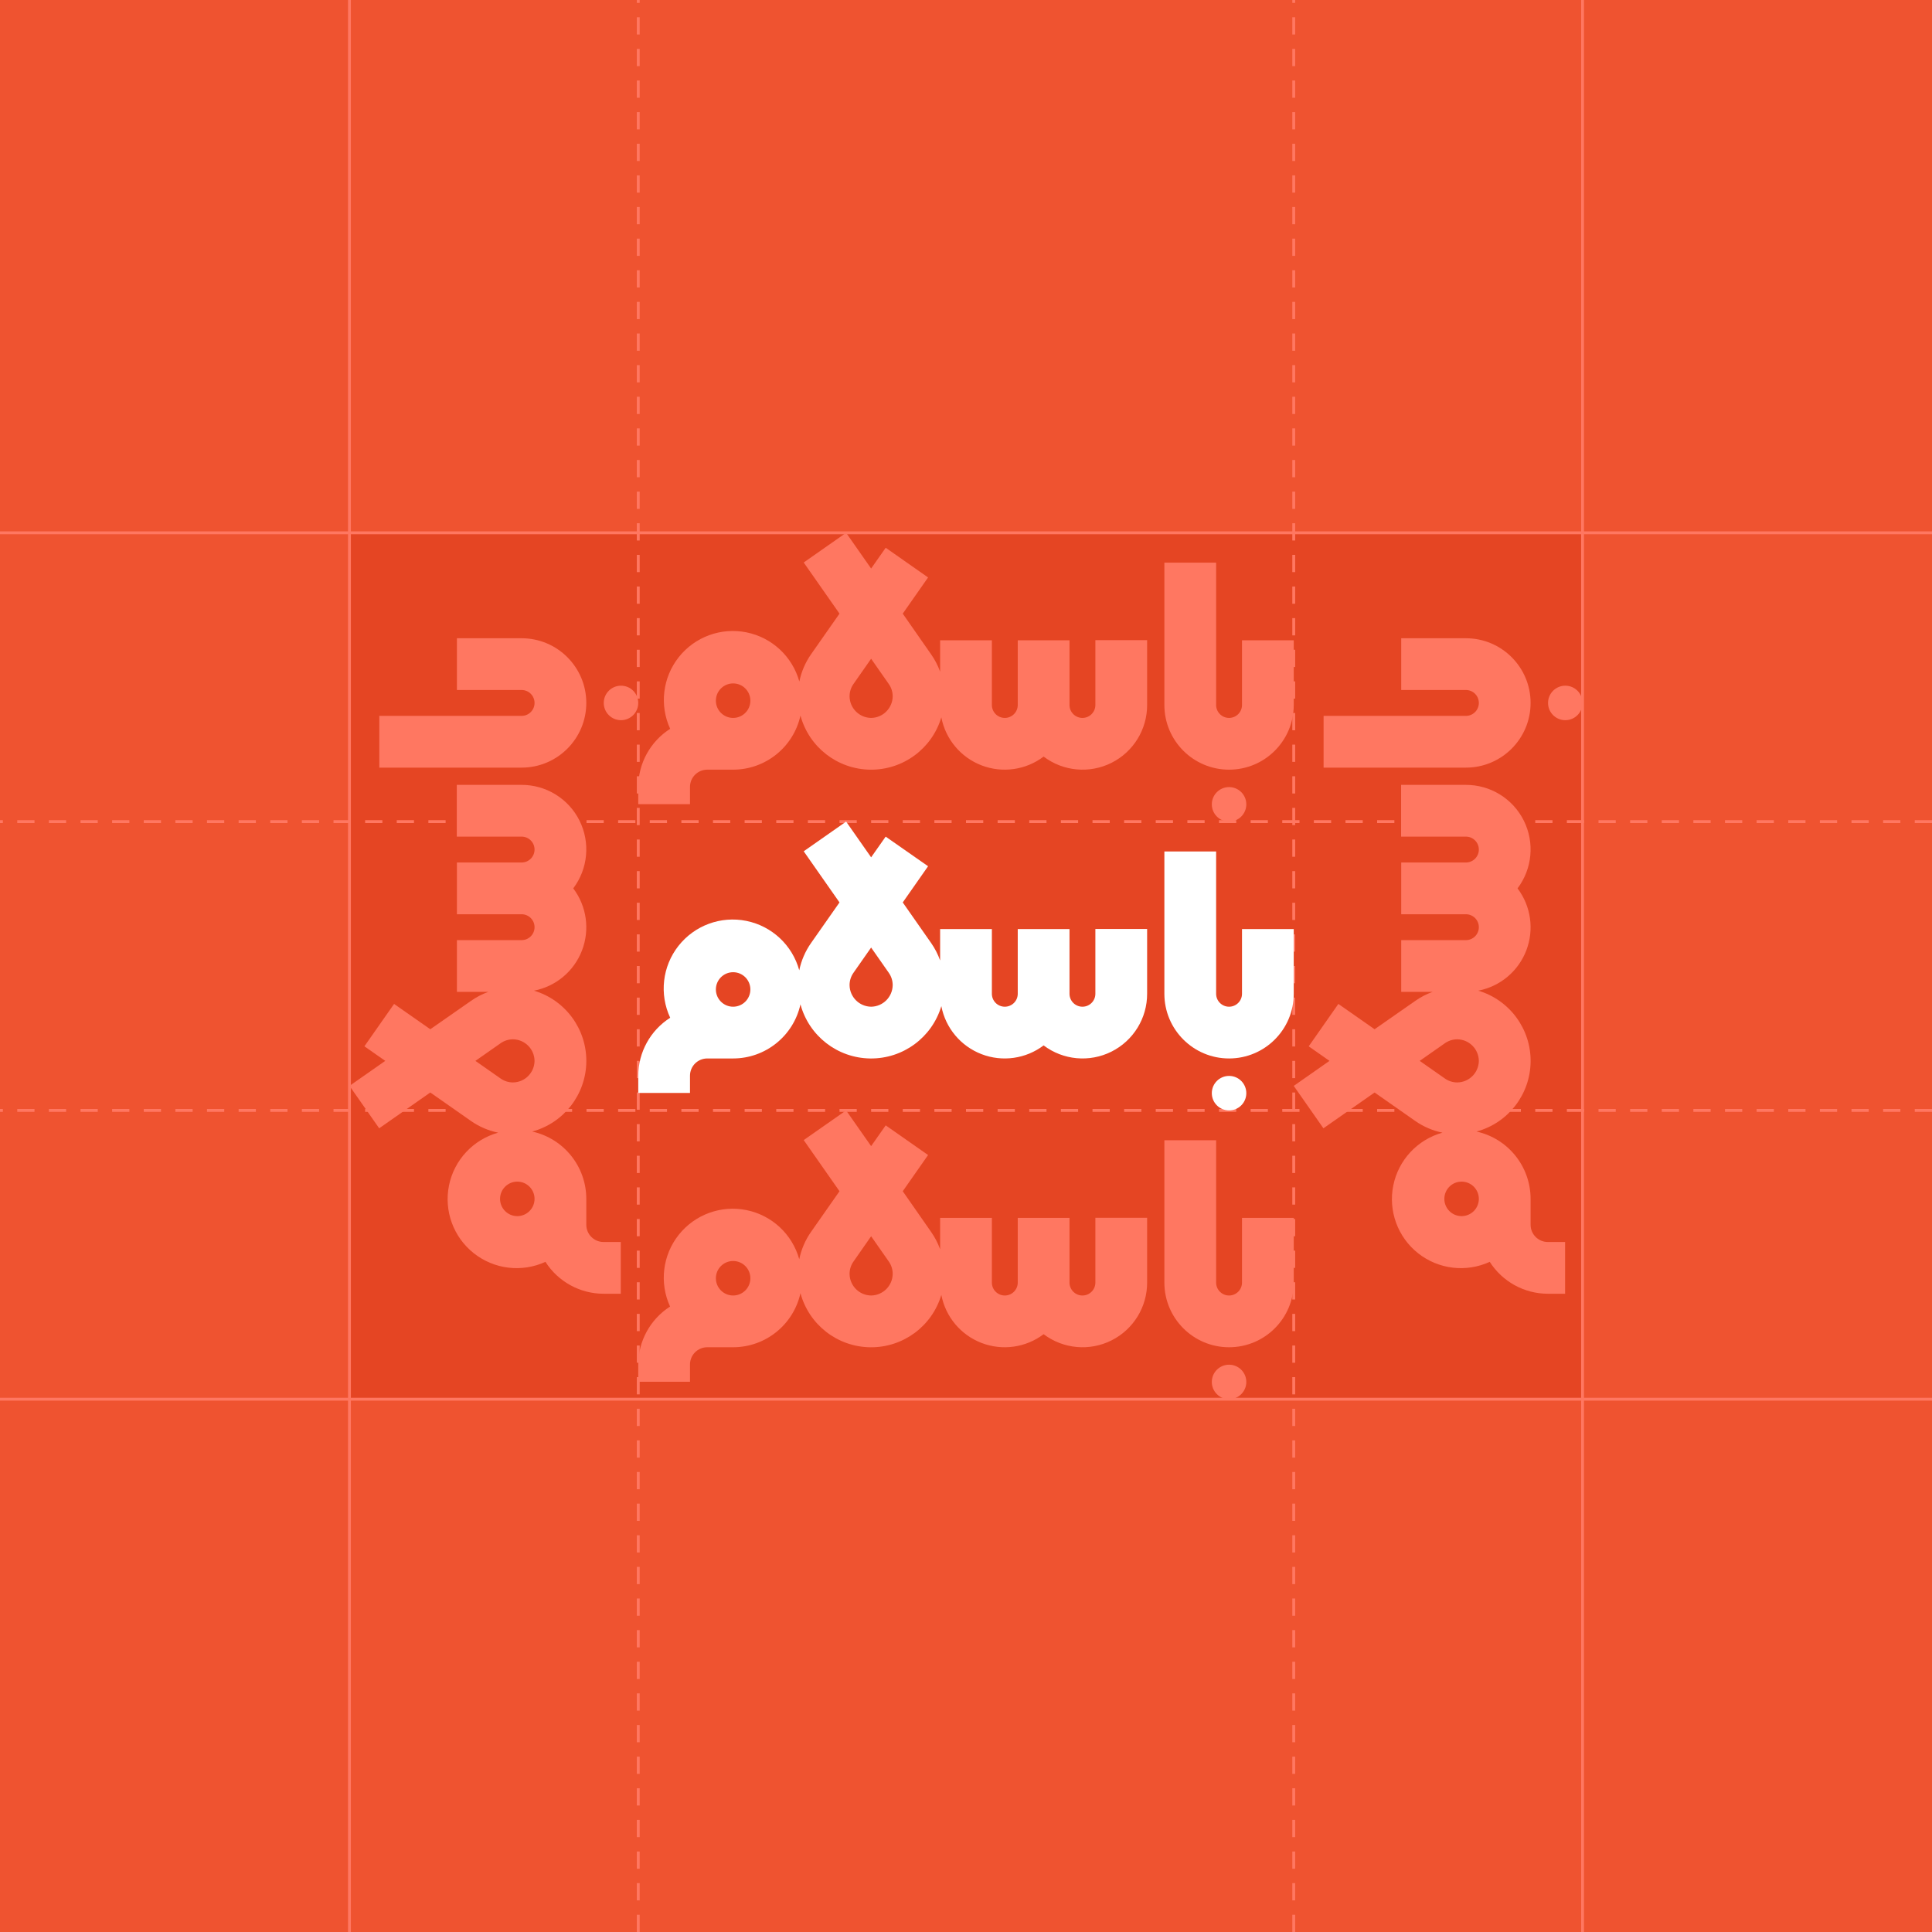
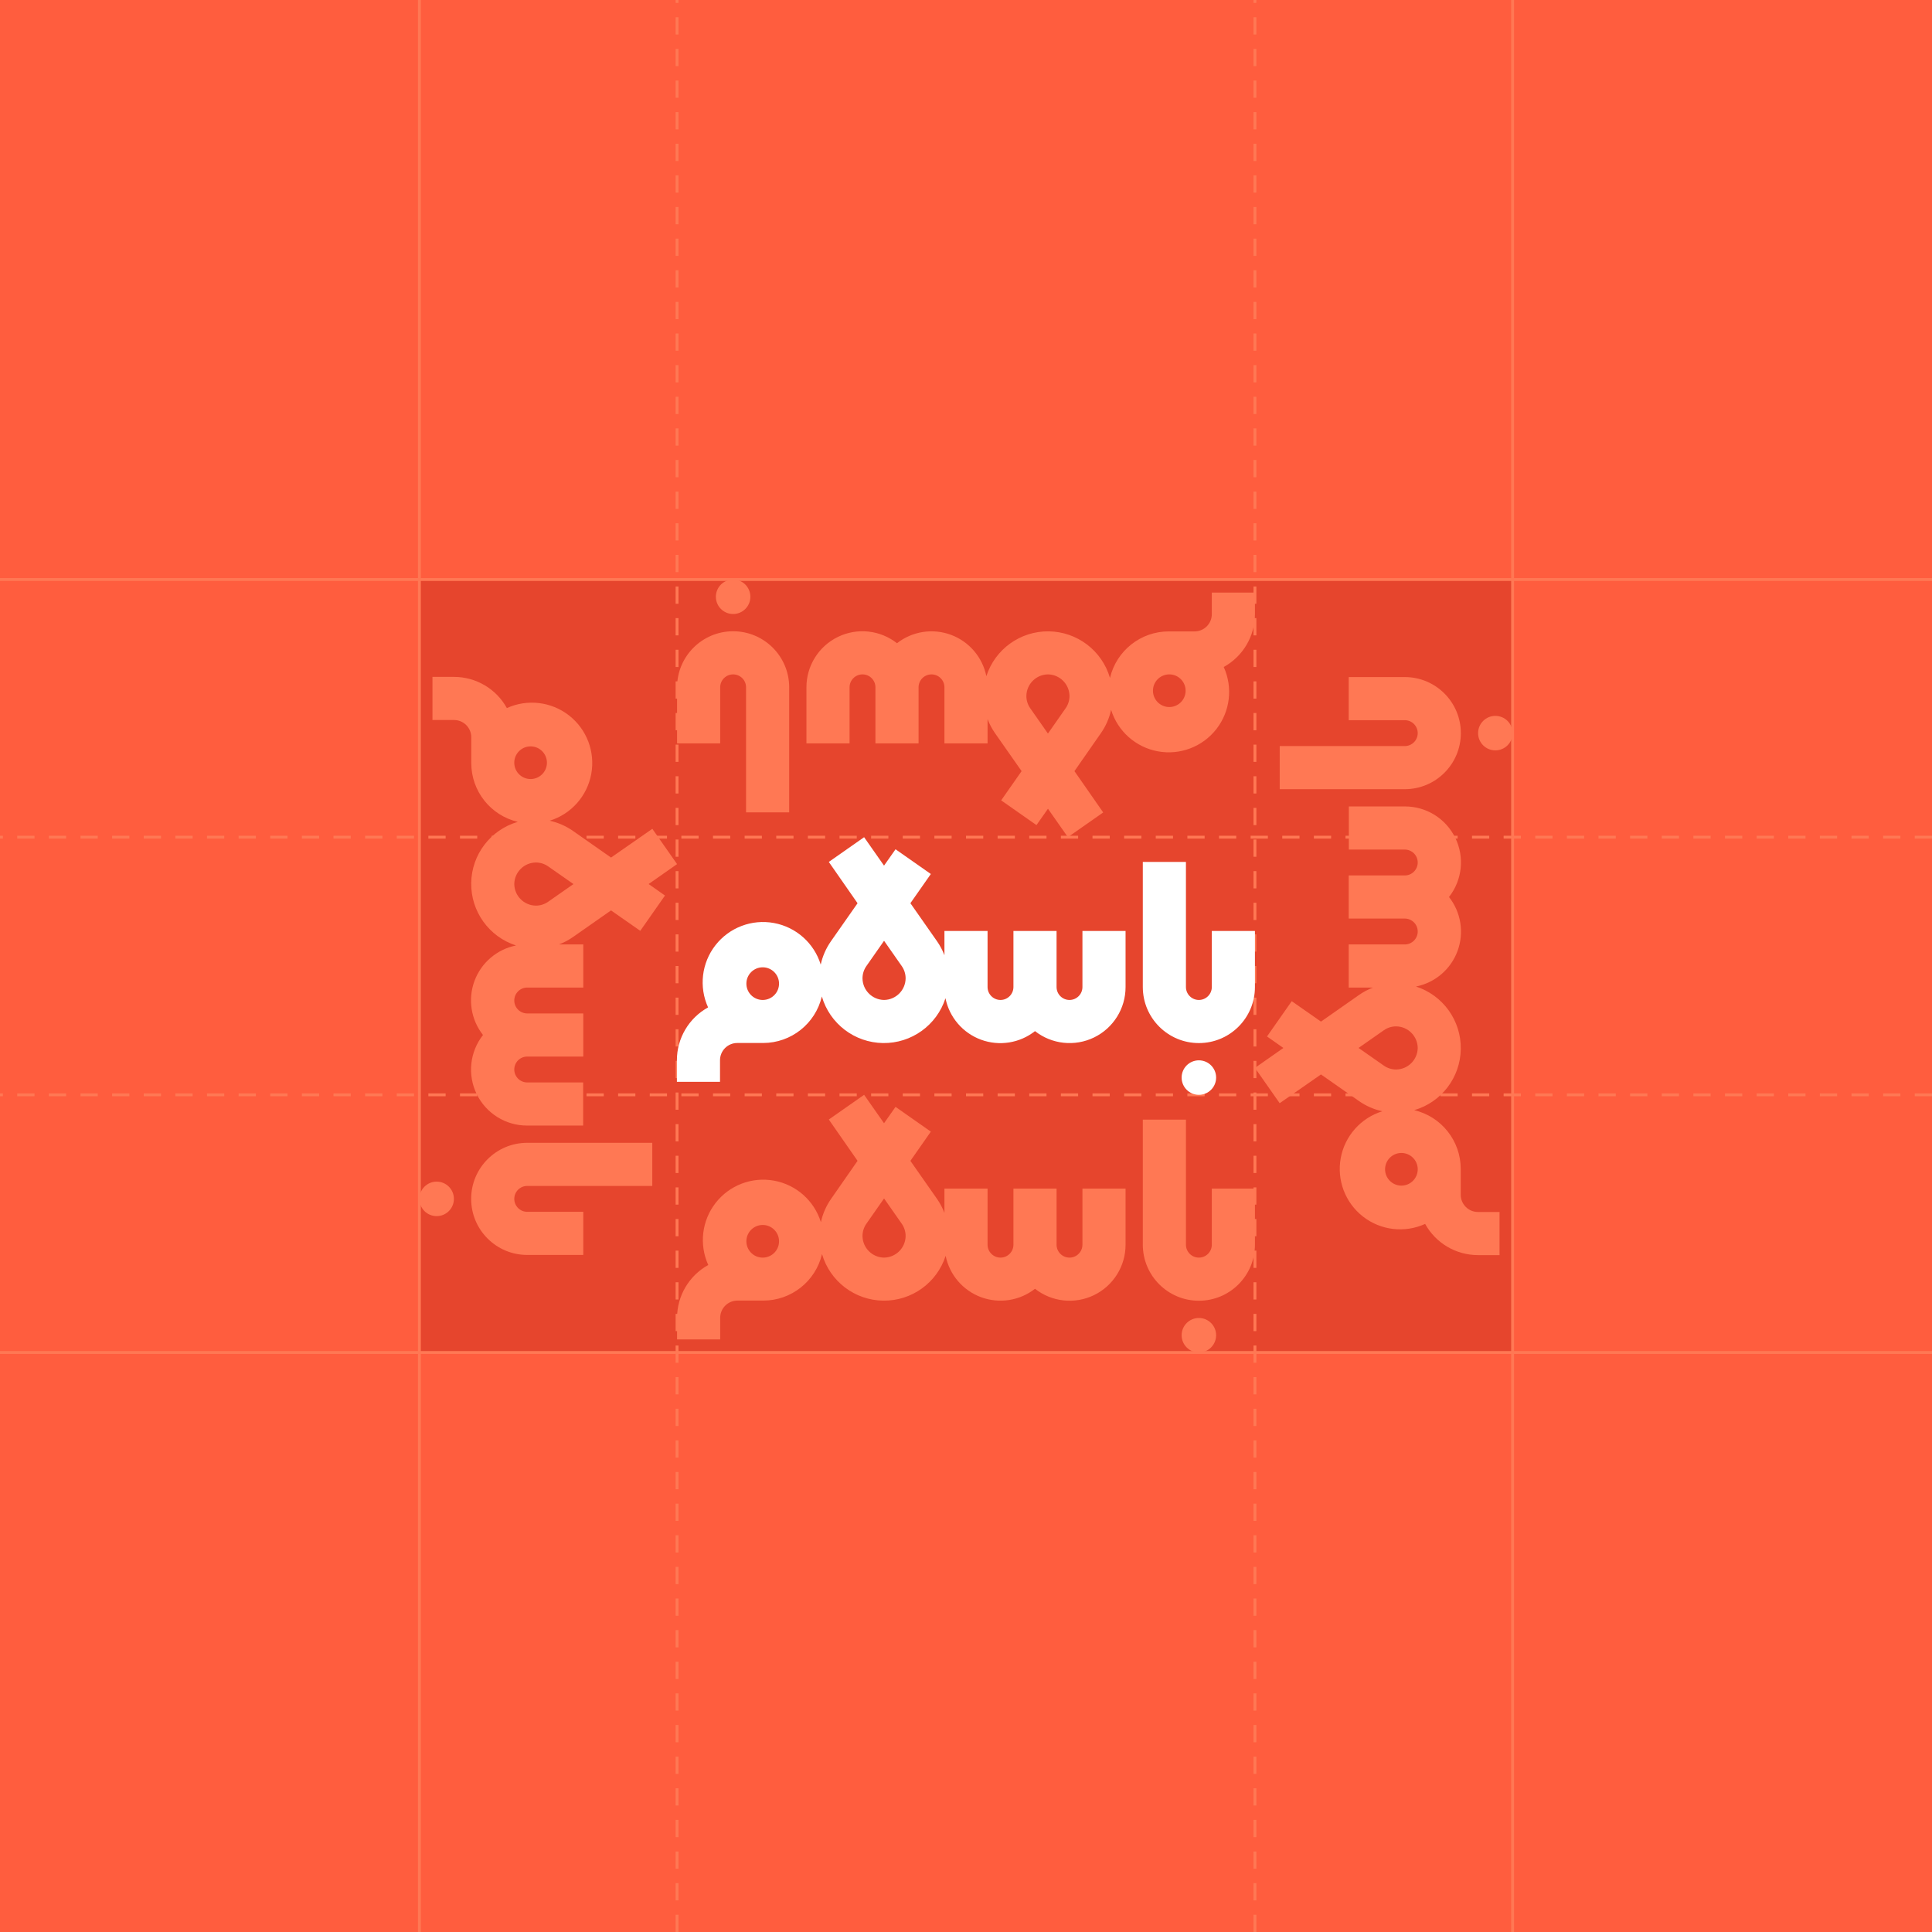
<svg xmlns="http://www.w3.org/2000/svg" viewBox="0 0 672 672">
  <defs>
-     <style>.cls-1{fill:#ef5330;}.cls-2{fill:#e54523;}.cls-3{fill:#ff7761;}.cls-4{fill:#fff;}</style>
+     <style>.cls-1{fill:#ff5d3e;}.cls-2{fill:#e6452d;}.cls-3{fill:#ff7854;}.cls-4{fill:#fff;}</style>
  </defs>
  <g id="Layer_3" data-name="Layer 3">
    <rect class="cls-1" width="672" height="672" />
    <rect class="cls-1" width="672" height="672" />
  </g>
  <g id="Layer_1" data-name="Layer 1">
-     <rect class="cls-2" x="121.55" y="185.32" width="428.9" height="301.35" />
-     <rect class="cls-3" y="184.82" width="672" height="1" />
-     <rect class="cls-3" y="486.18" width="672" height="1" />
-     <rect class="cls-3" x="549.95" width="1" height="672" />
-     <rect class="cls-3" x="121.05" width="1" height="672" />
-     <path class="cls-3" d="M672,286.27h-6v-1h6Zm-11,0h-6v-1h6Zm-11,0h-6v-1h6Zm-11,0h-6v-1h6Zm-11,0h-6v-1h6Zm-11,0h-6v-1h6Zm-11,0h-6v-1h6Zm-11,0h-6v-1h6Zm-11,0h-6v-1h6Zm-11,0h-6v-1h6Zm-11,0h-6v-1h6Zm-11,0h-6v-1h6Zm-11,0h-6v-1h6Zm-11,0h-6v-1h6Zm-11,0h-6v-1h6Zm-11,0h-6v-1h6Zm-11,0h-6v-1h6Zm-11,0h-6v-1h6Zm-11,0h-6v-1h6Zm-11,0h-6v-1h6Zm-11,0h-6v-1h6Zm-11,0h-6v-1h6Zm-11,0h-6v-1h6Zm-11,0h-6v-1h6Zm-11,0h-6v-1h6Zm-11,0h-6v-1h6Zm-11,0h-6v-1h6Zm-11,0h-6v-1h6Zm-11,0h-6v-1h6Zm-11,0h-6v-1h6Zm-11,0h-6v-1h6Zm-11,0h-6v-1h6Zm-11,0h-6v-1h6Zm-11,0h-6v-1h6Zm-11,0h-6v-1h6Zm-11,0h-6v-1h6Zm-11,0h-6v-1h6Zm-11,0h-6v-1h6Zm-11,0h-6v-1h6Zm-11,0h-6v-1h6Zm-11,0h-6v-1h6Zm-11,0h-6v-1h6Zm-11,0h-6v-1h6Zm-11,0h-6v-1h6Zm-11,0h-6v-1h6Zm-11,0h-6v-1h6Zm-11,0h-6v-1h6Zm-11,0h-6v-1h6Zm-11,0h-6v-1h6Zm-11,0h-6v-1h6Zm-11,0h-6v-1h6Zm-11,0h-6v-1h6Zm-11,0H94v-1h6Zm-11,0H83v-1h6Zm-11,0H72v-1h6Zm-11,0H61v-1h6Zm-11,0H50v-1h6Zm-11,0H39v-1h6Zm-11,0H28v-1h6Zm-11,0H17v-1h6Zm-11,0H6v-1h6Zm-11,0H0v-1H1Z" />
-     <path class="cls-3" d="M672,386.73h-6v-1h6Zm-11,0h-6v-1h6Zm-11,0h-6v-1h6Zm-11,0h-6v-1h6Zm-11,0h-6v-1h6Zm-11,0h-6v-1h6Zm-11,0h-6v-1h6Zm-11,0h-6v-1h6Zm-11,0h-6v-1h6Zm-11,0h-6v-1h6Zm-11,0h-6v-1h6Zm-11,0h-6v-1h6Zm-11,0h-6v-1h6Zm-11,0h-6v-1h6Zm-11,0h-6v-1h6Zm-11,0h-6v-1h6Zm-11,0h-6v-1h6Zm-11,0h-6v-1h6Zm-11,0h-6v-1h6Zm-11,0h-6v-1h6Zm-11,0h-6v-1h6Zm-11,0h-6v-1h6Zm-11,0h-6v-1h6Zm-11,0h-6v-1h6Zm-11,0h-6v-1h6Zm-11,0h-6v-1h6Zm-11,0h-6v-1h6Zm-11,0h-6v-1h6Zm-11,0h-6v-1h6Zm-11,0h-6v-1h6Zm-11,0h-6v-1h6Zm-11,0h-6v-1h6Zm-11,0h-6v-1h6Zm-11,0h-6v-1h6Zm-11,0h-6v-1h6Zm-11,0h-6v-1h6Zm-11,0h-6v-1h6Zm-11,0h-6v-1h6Zm-11,0h-6v-1h6Zm-11,0h-6v-1h6Zm-11,0h-6v-1h6Zm-11,0h-6v-1h6Zm-11,0h-6v-1h6Zm-11,0h-6v-1h6Zm-11,0h-6v-1h6Zm-11,0h-6v-1h6Zm-11,0h-6v-1h6Zm-11,0h-6v-1h6Zm-11,0h-6v-1h6Zm-11,0h-6v-1h6Zm-11,0h-6v-1h6Zm-11,0h-6v-1h6Zm-11,0H94v-1h6Zm-11,0H83v-1h6Zm-11,0H72v-1h6Zm-11,0H61v-1h6Zm-11,0H50v-1h6Zm-11,0H39v-1h6Zm-11,0H28v-1h6Zm-11,0H17v-1h6Zm-11,0H6v-1h6Zm-11,0H0v-1H1Z" />
-     <path class="cls-3" d="M450.5,672h-1v-6h1Zm0-11h-1v-6h1Zm0-11h-1v-6h1Zm0-11h-1v-6h1Zm0-11h-1v-6h1Zm0-11h-1v-6h1Zm0-11h-1v-6h1Zm0-11h-1v-6h1Zm0-11h-1v-6h1Zm0-11h-1v-6h1Zm0-11h-1v-6h1Zm0-11h-1v-6h1Zm0-11h-1v-6h1Zm0-11h-1v-6h1Zm0-11h-1v-6h1Zm0-11h-1v-6h1Zm0-11h-1v-6h1Zm0-11h-1v-6h1Zm0-11h-1v-6h1Zm0-11h-1v-6h1Zm0-11h-1v-6h1Zm0-11h-1v-6h1Zm0-11h-1v-6h1Zm0-11h-1v-6h1Zm0-11h-1v-6h1Zm0-11h-1v-6h1Zm0-11h-1v-6h1Zm0-11h-1v-6h1Zm0-11h-1v-6h1Zm0-11h-1v-6h1Zm0-11h-1v-6h1Zm0-11h-1v-6h1Zm0-11h-1v-6h1Zm0-11h-1v-6h1Zm0-11h-1v-6h1Zm0-11h-1v-6h1Zm0-11h-1v-6h1Zm0-11h-1v-6h1Zm0-11h-1v-6h1Zm0-11h-1v-6h1Zm0-11h-1v-6h1Zm0-11h-1v-6h1Zm0-11h-1v-6h1Zm0-11h-1v-6h1Zm0-11h-1v-6h1Zm0-11h-1v-6h1Zm0-11h-1v-6h1Zm0-11h-1v-6h1Zm0-11h-1v-6h1Zm0-11h-1v-6h1Zm0-11h-1v-6h1Zm0-11h-1v-6h1Zm0-11h-1V94h1Zm0-11h-1V83h1Zm0-11h-1V72h1Zm0-11h-1V61h1Zm0-11h-1V50h1Zm0-11h-1V39h1Zm0-11h-1V28h1Zm0-11h-1V17h1Zm0-11h-1V6h1Zm0-11h-1V0h1Z" />
-     <path class="cls-3" d="M222.5,672h-1v-6h1Zm0-11h-1v-6h1Zm0-11h-1v-6h1Zm0-11h-1v-6h1Zm0-11h-1v-6h1Zm0-11h-1v-6h1Zm0-11h-1v-6h1Zm0-11h-1v-6h1Zm0-11h-1v-6h1Zm0-11h-1v-6h1Zm0-11h-1v-6h1Zm0-11h-1v-6h1Zm0-11h-1v-6h1Zm0-11h-1v-6h1Zm0-11h-1v-6h1Zm0-11h-1v-6h1Zm0-11h-1v-6h1Zm0-11h-1v-6h1Zm0-11h-1v-6h1Zm0-11h-1v-6h1Zm0-11h-1v-6h1Zm0-11h-1v-6h1Zm0-11h-1v-6h1Zm0-11h-1v-6h1Zm0-11h-1v-6h1Zm0-11h-1v-6h1Zm0-11h-1v-6h1Zm0-11h-1v-6h1Zm0-11h-1v-6h1Zm0-11h-1v-6h1Zm0-11h-1v-6h1Zm0-11h-1v-6h1Zm0-11h-1v-6h1Zm0-11h-1v-6h1Zm0-11h-1v-6h1Zm0-11h-1v-6h1Zm0-11h-1v-6h1Zm0-11h-1v-6h1Zm0-11h-1v-6h1Zm0-11h-1v-6h1Zm0-11h-1v-6h1Zm0-11h-1v-6h1Zm0-11h-1v-6h1Zm0-11h-1v-6h1Zm0-11h-1v-6h1Zm0-11h-1v-6h1Zm0-11h-1v-6h1Zm0-11h-1v-6h1Zm0-11h-1v-6h1Zm0-11h-1v-6h1Zm0-11h-1v-6h1Zm0-11h-1v-6h1Zm0-11h-1V94h1Zm0-11h-1V83h1Zm0-11h-1V72h1Zm0-11h-1V61h1Zm0-11h-1V50h1Zm0-11h-1V39h1Zm0-11h-1V28h1Zm0-11h-1V17h1Zm0-11h-1V6h1Zm0-11h-1V0h1Z" />
-   </g>
-   <g id="Isolation_Mode" data-name="Isolation Mode">
-     <path class="cls-4" d="M432,323.16v22.5a4.5,4.5,0,1,1-9,0v-49.5H405v49.5a22.5,22.5,0,1,0,45,0v-22.5Z" />
-     <path class="cls-4" d="M381,345.66a4.5,4.5,0,1,1-9,0v-22.5H354v22.5a4.5,4.5,0,1,1-9,0v-22.5H327v10.92a25.49,25.49,0,0,0-3.11-6.05L314,313.89l8.81-12.59L308.06,291,303,298.2l-8.7-12.43L279.55,296.1,292,313.89,282.11,328A25.54,25.54,0,0,0,278,337.5,24,24,0,1,0,233.11,354,24,24,0,0,0,222,374.16v6h18v-6a6,6,0,0,1,6-6h9a24,24,0,0,0,23.42-18.82,25.47,25.47,0,0,0,49,.62A22.45,22.45,0,0,0,363,363.62a22.46,22.46,0,0,0,36-18v-22.5H381Zm-126,4.5a6,6,0,1,1,6-6A6,6,0,0,1,255,350.16Zm48,0a7.6,7.6,0,0,1-7.5-7.5,7.42,7.42,0,0,1,1.36-4.3l6.14-8.78,6.14,8.78a7.42,7.42,0,0,1,1.36,4.3A7.6,7.6,0,0,1,303,350.16Z" />
-     <path class="cls-4" d="M427.5,374.23a6,6,0,1,0,6,6A6,6,0,0,0,427.5,374.23Z" />
-     <path class="cls-3" d="M432,423.61v22.5a4.5,4.5,0,0,1-9,0v-49.5H405v49.5a22.5,22.5,0,0,0,45,0v-22.5Z" />
-     <path class="cls-3" d="M381,446.11a4.5,4.5,0,0,1-9,0v-22.5H354v22.5a4.5,4.5,0,0,1-9,0v-22.5H327v10.92a25.49,25.49,0,0,0-3.11-6L314,414.34l8.81-12.59-14.74-10.32L303,398.65l-8.7-12.42-14.75,10.32L292,414.34l-9.9,14.14A25.54,25.54,0,0,0,278,438a24,24,0,1,0-44.93,16.45A24,24,0,0,0,222,474.61v6h18v-6a6,6,0,0,1,6-6h9a24,24,0,0,0,23.42-18.81,25.47,25.47,0,0,0,49,.61A22.45,22.45,0,0,0,363,464.07a22.46,22.46,0,0,0,36-18v-22.5H381Zm-126,4.5a6,6,0,1,1,6-6A6,6,0,0,1,255,450.61Zm48,0a7.6,7.6,0,0,1-7.5-7.5,7.42,7.42,0,0,1,1.36-4.3L303,430l6.14,8.78a7.42,7.42,0,0,1,1.36,4.3A7.6,7.6,0,0,1,303,450.61Z" />
-     <path class="cls-3" d="M427.5,474.68a6,6,0,1,0,6,6A6,6,0,0,0,427.5,474.68Z" />
-     <path class="cls-3" d="M432,222.71v22.5a4.5,4.5,0,1,1-9,0v-49.5H405v49.5a22.5,22.5,0,0,0,45,0v-22.5Z" />
-     <path class="cls-3" d="M381,245.21a4.5,4.5,0,1,1-9,0v-22.5H354v22.5a4.5,4.5,0,1,1-9,0v-22.5H327v10.92a25.49,25.49,0,0,0-3.11-6L314,213.44l8.81-12.59-14.74-10.33L303,197.75l-8.7-12.43-14.75,10.33L292,213.44l-9.9,14.14a25.54,25.54,0,0,0-4.07,9.47,24,24,0,1,0-44.93,16.45A24,24,0,0,0,222,273.71v6h18v-6a6,6,0,0,1,6-6h9a24,24,0,0,0,23.42-18.82,25.47,25.47,0,0,0,49,.62A22.44,22.44,0,0,0,363,263.16a22.45,22.45,0,0,0,36-18v-22.5H381Zm-126,4.5a6,6,0,1,1,6-6A6,6,0,0,1,255,249.71Zm48,0a7.6,7.6,0,0,1-7.5-7.5,7.42,7.42,0,0,1,1.36-4.3l6.14-8.78,6.14,8.78a7.42,7.42,0,0,1,1.36,4.3A7.6,7.6,0,0,1,303,249.71Z" />
-     <path class="cls-3" d="M427.5,273.77a6,6,0,1,0,6,6A6,6,0,0,0,427.5,273.77Z" />
-     <path class="cls-3" d="M487.38,240h22.5a4.5,4.5,0,0,1,0,9h-49.5v18h49.5a22.5,22.5,0,0,0,0-45h-22.5Z" />
-     <path class="cls-3" d="M509.88,291a4.5,4.5,0,0,1,0,9h-22.5v18h22.5a4.5,4.5,0,0,1,0,9h-22.5v18H498.3a25.43,25.43,0,0,0-6,3.11L478.12,358l-12.6-8.81L455.2,363.94l7.23,5.06L450,377.7l10.32,14.75L478.12,380l14.14,9.9a25.43,25.43,0,0,0,9.46,4.07,24,24,0,1,0,16.45,44.93A24,24,0,0,0,538.38,450h6V432h-6a6,6,0,0,1-6-6v-9h0a24,24,0,0,0-18.81-23.42,25.47,25.47,0,0,0,.61-49A22.45,22.45,0,0,0,527.84,309a22.46,22.46,0,0,0-18-36h-22.5v18Zm4.5,126a6,6,0,1,1-6-6A6,6,0,0,1,514.38,417Zm0-48a7.59,7.59,0,0,1-7.5,7.5,7.46,7.46,0,0,1-4.3-1.36L493.81,369l8.77-6.14a7.46,7.46,0,0,1,4.3-1.36A7.59,7.59,0,0,1,514.38,369Z" />
-     <path class="cls-3" d="M538.45,244.5a6,6,0,1,0,6-6A6,6,0,0,0,538.45,244.5Z" />
-     <path class="cls-3" d="M158.93,240h22.5a4.5,4.5,0,0,1,0,9h-49.5v18h49.5a22.5,22.5,0,0,0,0-45h-22.5Z" />
-     <path class="cls-3" d="M181.43,291a4.5,4.5,0,0,1,0,9h-22.5v18h22.5a4.5,4.5,0,0,1,0,9h-22.5v18h10.92a25.43,25.43,0,0,0-6,3.11L149.67,358l-12.6-8.81-10.32,14.74L134,369l-12.43,8.7,10.32,14.75L149.67,380l14.14,9.9a25.43,25.43,0,0,0,9.46,4.07,24,24,0,1,0,16.45,44.93A24,24,0,0,0,209.93,450h6V432h-6a6,6,0,0,1-6-6v-9h0a24,24,0,0,0-18.81-23.42,25.47,25.47,0,0,0,.61-49A22.45,22.45,0,0,0,199.39,309a22.46,22.46,0,0,0-18-36h-22.5v18Zm4.5,126a6,6,0,1,1-6-6A6,6,0,0,1,185.93,417Zm0-48a7.59,7.59,0,0,1-7.5,7.5,7.46,7.46,0,0,1-4.3-1.36L165.36,369l8.77-6.14a7.46,7.46,0,0,1,4.3-1.36A7.59,7.59,0,0,1,185.93,369Z" />
-     <path class="cls-3" d="M210,244.5a6,6,0,1,0,6-6A6,6,0,0,0,210,244.5Z" />
+     <rect class="cls-2" x="145.88" y="201.57" width="380.24" height="268.86" />
+     <circle class="cls-3" cx="417" cy="464.43" r="6" />
+     <path class="cls-3" d="M421.5,413.43v19.5a4.5,4.5,0,1,1-9,0v-43.5h-15v43.5a19.5,19.5,0,1,0,39,0v-19.5Z" />
+     <path class="cls-3" d="M376.5,432.93a4.5,4.5,0,1,1-9,0v-19.5h-15v19.5a4.5,4.5,0,1,1-9,0v-19.5h-15v8.44a22.57,22.57,0,0,0-2.57-4.85h0l-9.27-13.24,7.11-10.17L311.49,385l-4,5.69-6.93-9.89-12.28,8.6,10,14.37L289.07,417h0a22.54,22.54,0,0,0-3.54,8.1A21,21,0,1,0,246.35,440a21,21,0,0,0-10.85,18.38v7.5h15v-7.5a6,6,0,0,1,6-6h8.16c.28,0,.56,0,.84,0a21,21,0,0,0,20.42-16.18,22.49,22.49,0,0,0,43,.61A19.47,19.47,0,0,0,360,448.27a19.47,19.47,0,0,0,31.5-15.34v-19.5h-15Zm-111,4.5v0h-.42a5.68,5.68,0,1,1,.42,0Zm42,0a7.6,7.6,0,0,1-7.5-7.5,7.44,7.44,0,0,1,1.36-4.3l6.14-8.78,6.14,8.78a7.44,7.44,0,0,1,1.36,4.3A7.6,7.6,0,0,1,307.5,437.43Z" />
+     <circle class="cls-3" cx="255" cy="207.57" r="6" />
+     <path class="cls-3" d="M250.5,258.57v-19.5a4.5,4.5,0,0,1,9,0v43.5h15v-43.5a19.5,19.5,0,0,0-39,0v19.5Z" />
+     <path class="cls-3" d="M295.5,239.07a4.5,4.5,0,1,1,9,0v19.5h15v-19.5a4.5,4.5,0,1,1,9,0v19.5h15v-8.44a22.57,22.57,0,0,0,2.57,4.85h0l9.27,13.24-7.11,10.17,12.28,8.6,4-5.69,6.93,9.89,12.28-8.6-10-14.37L382.93,255h0a22.54,22.54,0,0,0,3.54-8.1A21,21,0,1,0,425.65,232a21,21,0,0,0,10.85-18.38v-7.5h-15v7.5a6,6,0,0,1-6,6h-8.16c-.28,0-.56,0-.84,0a21,21,0,0,0-20.42,16.18,22.49,22.49,0,0,0-43-.61A19.47,19.47,0,0,0,312,223.73a19.47,19.47,0,0,0-31.5,15.34v19.5h15Zm111-4.5v0h.42a5.68,5.68,0,1,1-.42,0Zm-42,0a7.6,7.6,0,0,1,7.5,7.5,7.44,7.44,0,0,1-1.36,4.3l-6.14,8.78-6.14-8.78a7.44,7.44,0,0,1-1.36-4.3A7.6,7.6,0,0,1,364.5,234.57Z" />
+     <circle class="cls-3" cx="520.12" cy="255" r="6" />
+     <path class="cls-3" d="M469.12,250.5h19.5a4.5,4.5,0,0,1,0,9h-43.5v15h43.5a19.5,19.5,0,0,0,0-39h-19.5Z" />
+     <path class="cls-3" d="M488.62,295.5a4.5,4.5,0,0,1,0,9h-19.5v15h19.5a4.5,4.5,0,0,1,0,9h-19.5v15h8.44a22.57,22.57,0,0,0-4.85,2.57h0l-13.24,9.27-10.17-7.11-8.6,12.28,5.69,4-9.89,6.93,8.6,12.28,14.37-10,13.24,9.27h0a22.54,22.54,0,0,0,8.1,3.54,21,21,0,1,0,14.89,39.18,21,21,0,0,0,18.38,10.85h7.5v-15h-7.5a6,6,0,0,1-6-6v-8.16c0-.28,0-.56,0-.84a21,21,0,0,0-16.18-20.42,22.49,22.49,0,0,0,.61-43A19.47,19.47,0,0,0,504,312a19.47,19.47,0,0,0-15.34-31.5h-19.5v15Zm4.5,111h0v.42a5.68,5.68,0,1,1,0-.42Zm0-42a7.6,7.6,0,0,1-7.5,7.5,7.44,7.44,0,0,1-4.3-1.36l-8.78-6.14,8.78-6.14a7.44,7.44,0,0,1,4.3-1.36A7.6,7.6,0,0,1,493.12,364.5Z" />
+     <circle class="cls-3" cx="151.88" cy="417" r="6" />
+     <path class="cls-3" d="M202.88,421.5h-19.5a4.5,4.5,0,0,1,0-9h43.5v-15h-43.5a19.5,19.5,0,0,0,0,39h19.5Z" />
+     <path class="cls-3" d="M183.38,376.5a4.5,4.5,0,0,1,0-9h19.5v-15h-19.5a4.5,4.5,0,0,1,0-9h19.5v-15h-8.44a22.57,22.57,0,0,0,4.85-2.57h0l13.24-9.27,10.17,7.11,8.6-12.28-5.69-4,9.89-6.93-8.6-12.28-14.37,10-13.24-9.27h0a22.54,22.54,0,0,0-8.1-3.54,21,21,0,1,0-14.89-39.18,21,21,0,0,0-18.38-10.85h-7.5v15h7.5a6,6,0,0,1,6,6v8.16c0,.28,0,.56,0,.84a21,21,0,0,0,16.18,20.42,22.49,22.49,0,0,0-.61,43A19.47,19.47,0,0,0,168,360a19.47,19.47,0,0,0,15.34,31.5h19.5v-15Zm-4.5-111h0v-.42a5.68,5.68,0,1,1,0,.42Zm0,42a7.6,7.6,0,0,1,7.5-7.5,7.44,7.44,0,0,1,4.3,1.36l8.78,6.14-8.78,6.14a7.44,7.44,0,0,1-4.3,1.36A7.6,7.6,0,0,1,178.88,307.5Z" />
+     <rect class="cls-3" y="201.07" width="672" height="1" />
+     <rect class="cls-3" y="469.93" width="672" height="1" />
+     <rect class="cls-3" x="525.62" width="1" height="672" />
+     <rect class="cls-3" x="145.38" width="1" height="672" />
+     <path class="cls-3" d="M672,291.69h-6v-1h6Zm-11,0h-6v-1h6Zm-11,0h-6v-1h6Zm-11,0h-6v-1h6Zm-11,0h-6v-1h6Zm-11,0h-6v-1h6Zm-11,0h-6v-1h6Zm-11,0h-6v-1h6Zm-11,0h-6v-1h6Zm-11,0h-6v-1h6Zm-11,0h-6v-1h6Zm-11,0h-6v-1h6Zm-11,0h-6v-1h6Zm-11,0h-6v-1h6Zm-11,0h-6v-1h6Zm-11,0h-6v-1h6Zm-11,0h-6v-1h6Zm-11,0h-6v-1h6Zm-11,0h-6v-1h6Zm-11,0h-6v-1h6Zm-11,0h-6v-1h6Zm-11,0h-6v-1h6Zm-11,0h-6v-1h6Zm-11,0h-6v-1h6Zm-11,0h-6v-1h6Zm-11,0h-6v-1h6Zm-11,0h-6v-1h6Zm-11,0h-6v-1h6Zm-11,0h-6v-1h6Zm-11,0h-6v-1h6Zm-11,0h-6v-1h6Zm-11,0h-6v-1h6Zm-11,0h-6v-1h6Zm-11,0h-6v-1h6Zm-11,0h-6v-1h6Zm-11,0h-6v-1h6Zm-11,0h-6v-1h6Zm-11,0h-6v-1h6Zm-11,0h-6v-1h6Zm-11,0h-6v-1h6Zm-11,0h-6v-1h6Zm-11,0h-6v-1h6Zm-11,0h-6v-1h6Zm-11,0h-6v-1h6Zm-11,0h-6v-1h6Zm-11,0h-6v-1h6Zm-11,0h-6v-1h6Zm-11,0h-6v-1h6Zm-11,0h-6v-1h6Zm-11,0h-6v-1h6Zm-11,0h-6v-1h6Zm-11,0h-6v-1h6Zm-11,0H94v-1h6Zm-11,0H83v-1h6Zm-11,0H72v-1h6Zm-11,0H61v-1h6Zm-11,0H50v-1h6Zm-11,0H39v-1h6Zm-11,0H28v-1h6Zm-11,0H17v-1h6Zm-11,0H6v-1h6Zm-11,0H0v-1H1Z" />
+     <path class="cls-3" d="M672,381.31h-6v-1h6Zm-11,0h-6v-1h6Zm-11,0h-6v-1h6Zm-11,0h-6v-1h6Zm-11,0h-6v-1h6Zm-11,0h-6v-1h6Zm-11,0h-6v-1h6Zm-11,0h-6v-1h6Zm-11,0h-6v-1h6Zm-11,0h-6v-1h6Zm-11,0h-6v-1h6Zm-11,0h-6v-1h6Zm-11,0h-6v-1h6Zm-11,0h-6v-1h6Zm-11,0h-6v-1h6Zm-11,0h-6v-1h6Zm-11,0h-6v-1h6Zm-11,0h-6v-1h6Zm-11,0h-6v-1h6Zm-11,0h-6v-1h6Zm-11,0h-6v-1h6Zm-11,0h-6v-1h6Zm-11,0h-6v-1h6Zm-11,0h-6v-1h6Zm-11,0h-6v-1h6Zm-11,0h-6v-1h6Zm-11,0h-6v-1h6Zm-11,0h-6v-1h6Zm-11,0h-6v-1h6Zm-11,0h-6v-1h6Zm-11,0h-6v-1h6Zm-11,0h-6v-1h6Zm-11,0h-6v-1h6Zm-11,0h-6v-1h6Zm-11,0h-6v-1h6Zm-11,0h-6v-1h6Zm-11,0h-6v-1h6Zm-11,0h-6v-1h6Zm-11,0h-6v-1h6Zm-11,0h-6v-1h6Zm-11,0h-6v-1h6Zm-11,0h-6v-1h6Zm-11,0h-6v-1h6Zm-11,0h-6v-1h6Zm-11,0h-6v-1h6Zm-11,0h-6v-1h6Zm-11,0h-6v-1h6Zm-11,0h-6v-1h6Zm-11,0h-6v-1h6Zm-11,0h-6v-1h6Zm-11,0h-6v-1h6Zm-11,0h-6v-1h6Zm-11,0H94v-1h6Zm-11,0H83v-1h6Zm-11,0H72v-1h6Zm-11,0H61v-1h6Zm-11,0H50v-1h6Zm-11,0H39v-1h6Zm-11,0H28v-1h6Zm-11,0H17v-1h6Zm-11,0H6v-1h6Zm-11,0H0v-1H1Z" />
+     <path class="cls-3" d="M437,672h-1v-6h1Zm0-11h-1v-6h1Zm0-11h-1v-6h1Zm0-11h-1v-6h1Zm0-11h-1v-6h1Zm0-11h-1v-6h1Zm0-11h-1v-6h1Zm0-11h-1v-6h1Zm0-11h-1v-6h1Zm0-11h-1v-6h1Zm0-11h-1v-6h1Zm0-11h-1v-6h1Zm0-11h-1v-6h1Zm0-11h-1v-6h1Zm0-11h-1v-6h1Zm0-11h-1v-6h1Zm0-11h-1v-6h1Zm0-11h-1v-6h1Zm0-11h-1v-6h1Zm0-11h-1v-6h1Zm0-11h-1v-6h1Zm0-11h-1v-6h1Zm0-11h-1v-6h1Zm0-11h-1v-6h1Zm0-11h-1v-6h1Zm0-11h-1v-6h1Zm0-11h-1v-6h1Zm0-11h-1v-6h1Zm0-11h-1v-6h1Zm0-11h-1v-6h1Zm0-11h-1v-6h1Zm0-11h-1v-6h1Zm0-11h-1v-6h1Zm0-11h-1v-6h1Zm0-11h-1v-6h1Zm0-11h-1v-6h1Zm0-11h-1v-6h1Zm0-11h-1v-6h1Zm0-11h-1v-6h1Zm0-11h-1v-6h1Zm0-11h-1v-6h1Zm0-11h-1v-6h1Zm0-11h-1v-6h1Zm0-11h-1v-6h1Zm0-11h-1v-6h1Zm0-11h-1v-6h1Zm0-11h-1v-6h1Zm0-11h-1v-6h1Zm0-11h-1v-6h1Zm0-11h-1v-6h1Zm0-11h-1v-6h1Zm0-11h-1v-6h1Zm0-11h-1V94h1Zm0-11h-1V83h1Zm0-11h-1V72h1Zm0-11h-1V61h1Zm0-11h-1V50h1Zm0-11h-1V39h1Zm0-11h-1V28h1Zm0-11h-1V17h1Zm0-11h-1V6h1Zm0-11h-1V0h1Z" />
+     <path class="cls-3" d="M236,672h-1v-6h1Zm0-11h-1v-6h1Zm0-11h-1v-6h1Zm0-11h-1v-6h1Zm0-11h-1v-6h1Zm0-11h-1v-6h1Zm0-11h-1v-6h1Zm0-11h-1v-6h1Zm0-11h-1v-6h1Zm0-11h-1v-6h1Zm0-11h-1v-6h1Zm0-11h-1v-6h1Zm0-11h-1v-6h1Zm0-11h-1v-6h1Zm0-11h-1v-6h1Zm0-11h-1v-6h1Zm0-11h-1v-6h1Zm0-11h-1v-6h1Zm0-11h-1v-6h1Zm0-11h-1v-6h1Zm0-11h-1v-6h1Zm0-11h-1v-6h1Zm0-11h-1v-6h1Zm0-11h-1v-6h1Zm0-11h-1v-6h1Zm0-11h-1v-6h1Zm0-11h-1v-6h1Zm0-11h-1v-6h1Zm0-11h-1v-6h1Zm0-11h-1v-6h1Zm0-11h-1v-6h1Zm0-11h-1v-6h1Zm0-11h-1v-6h1Zm0-11h-1v-6h1Zm0-11h-1v-6h1Zm0-11h-1v-6h1Zm0-11h-1v-6h1Zm0-11h-1v-6h1Zm0-11h-1v-6h1Zm0-11h-1v-6h1Zm0-11h-1v-6h1Zm0-11h-1v-6h1Zm0-11h-1v-6h1Zm0-11h-1v-6h1Zm0-11h-1v-6h1Zm0-11h-1v-6h1Zm0-11h-1v-6h1Zm0-11h-1v-6h1Zm0-11h-1v-6h1Zm0-11h-1v-6h1Zm0-11h-1v-6h1Zm0-11h-1v-6h1Zm0-11h-1V94h1Zm0-11h-1V83h1Zm0-11h-1V72h1Zm0-11h-1V61h1Zm0-11h-1V50h1Zm0-11h-1V39h1Zm0-11h-1V28h1Zm0-11h-1V17h1Zm0-11h-1V6h1Zm0-11h-1V0h1Z" />
+     <circle class="cls-4" cx="417" cy="374.81" r="6" />
+     <path class="cls-4" d="M421.5,323.81v19.5a4.5,4.5,0,0,1-9,0v-43.5h-15v43.5a19.5,19.5,0,0,0,39,0v-19.5Z" />
+     <path class="cls-4" d="M376.5,343.31a4.5,4.5,0,0,1-9,0v-19.5h-15v19.5a4.5,4.5,0,0,1-9,0v-19.5h-15v8.44a22.57,22.57,0,0,0-2.57-4.85h0l-9.27-13.24L323.77,304l-12.28-8.6-4,5.69-6.93-9.89-12.28,8.6,10,14.37-9.27,13.24h0a22.54,22.54,0,0,0-3.54,8.1,21,21,0,1,0-39.18,14.89,21,21,0,0,0-10.85,18.38v7.5h15v-7.5a6,6,0,0,1,6-6h8.16c.28,0,.56,0,.84,0a21,21,0,0,0,20.42-16.18,22.49,22.49,0,0,0,43,.61A19.47,19.47,0,0,0,360,358.65a19.47,19.47,0,0,0,31.5-15.34v-19.5h-15Zm-111,4.5v0h-.42a5.68,5.68,0,1,1,.42,0Zm42,0a7.6,7.6,0,0,1-7.5-7.5,7.44,7.44,0,0,1,1.36-4.3l6.14-8.78,6.14,8.78a7.44,7.44,0,0,1,1.36,4.3A7.6,7.6,0,0,1,307.5,347.81Z" />
  </g>
</svg>
